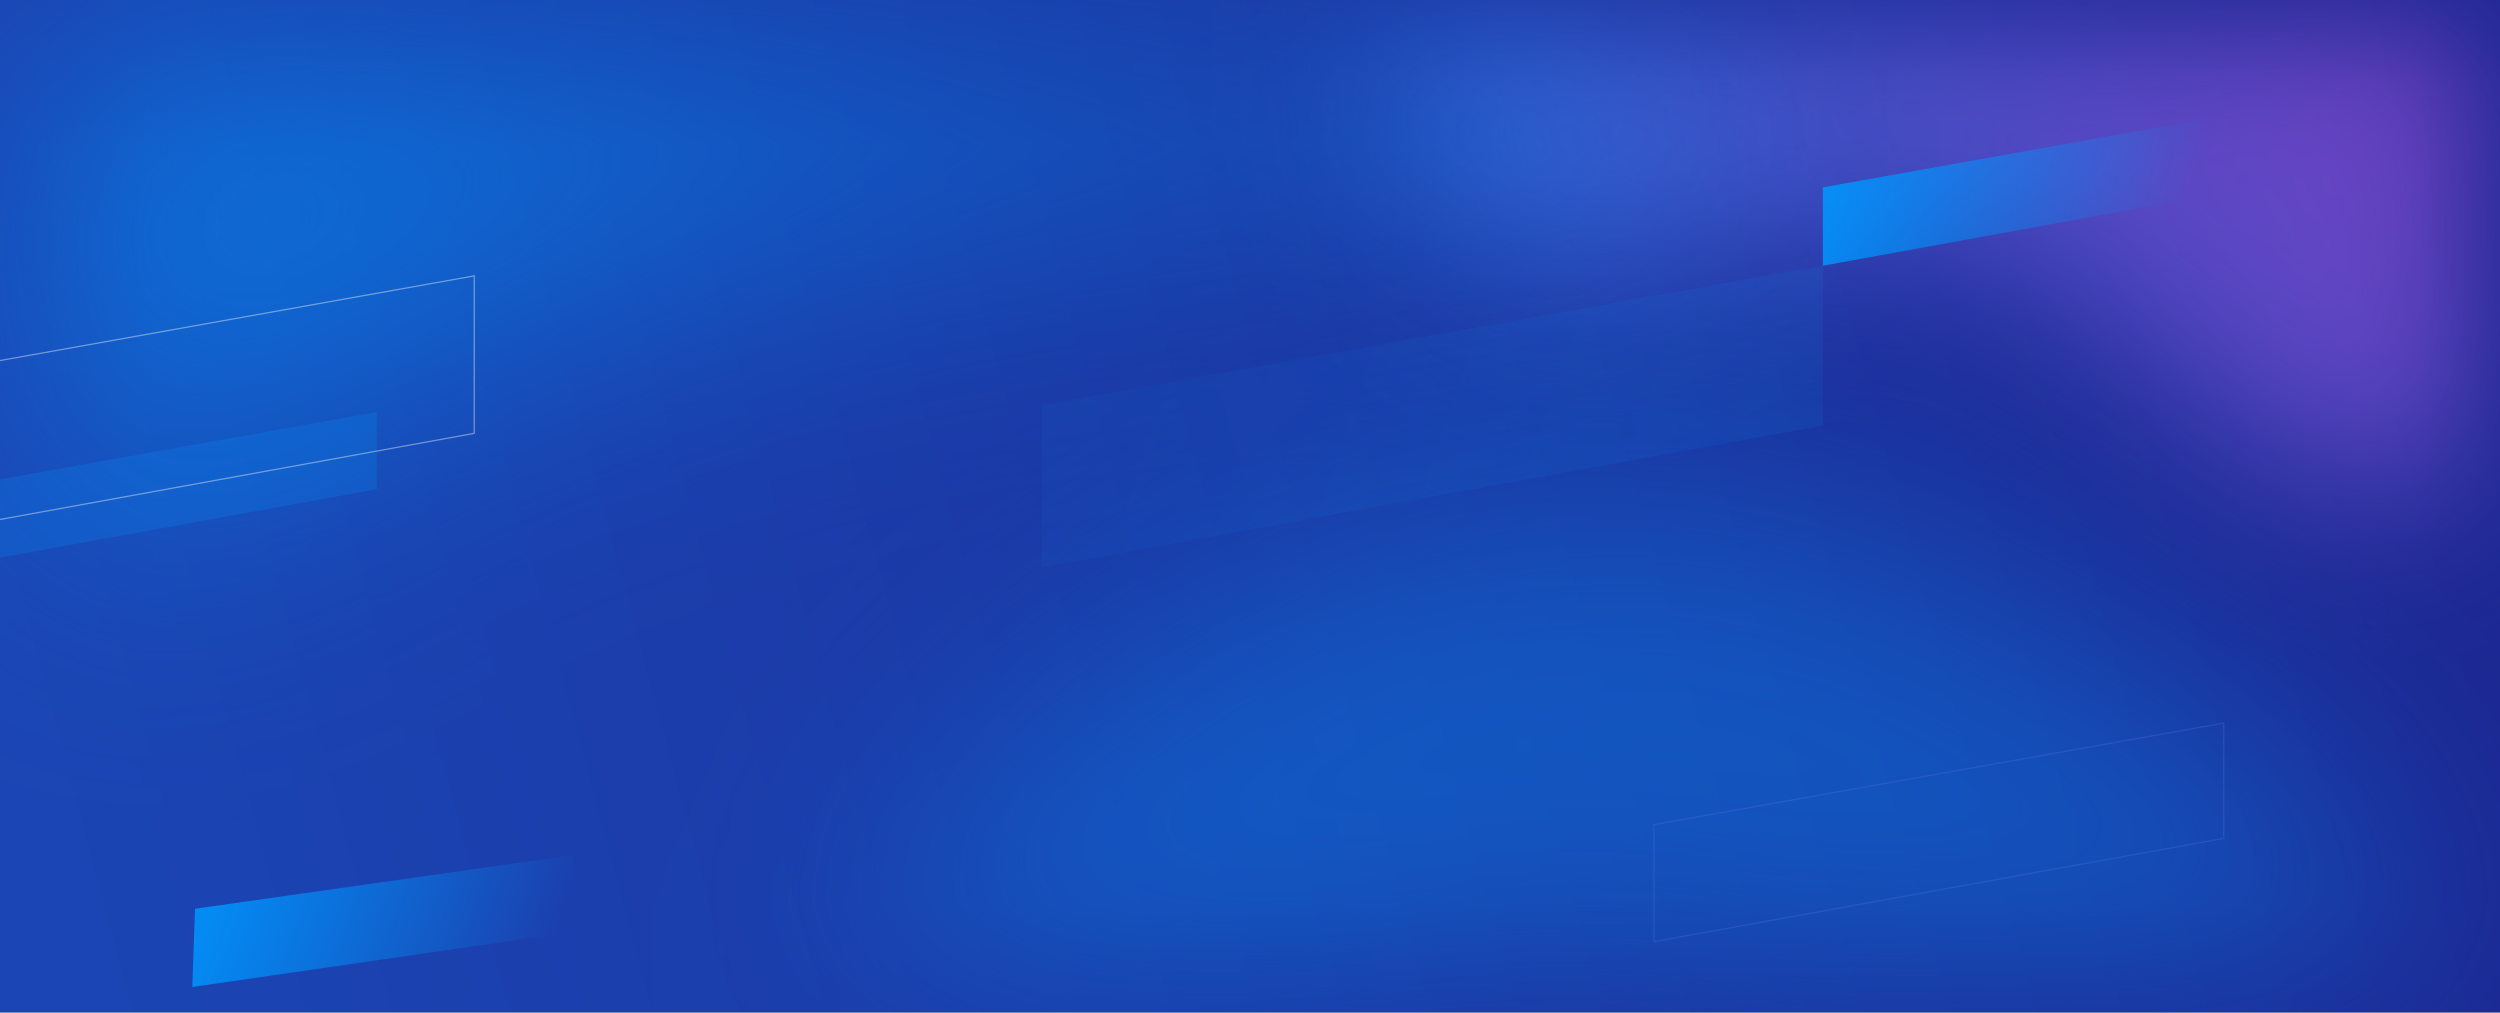
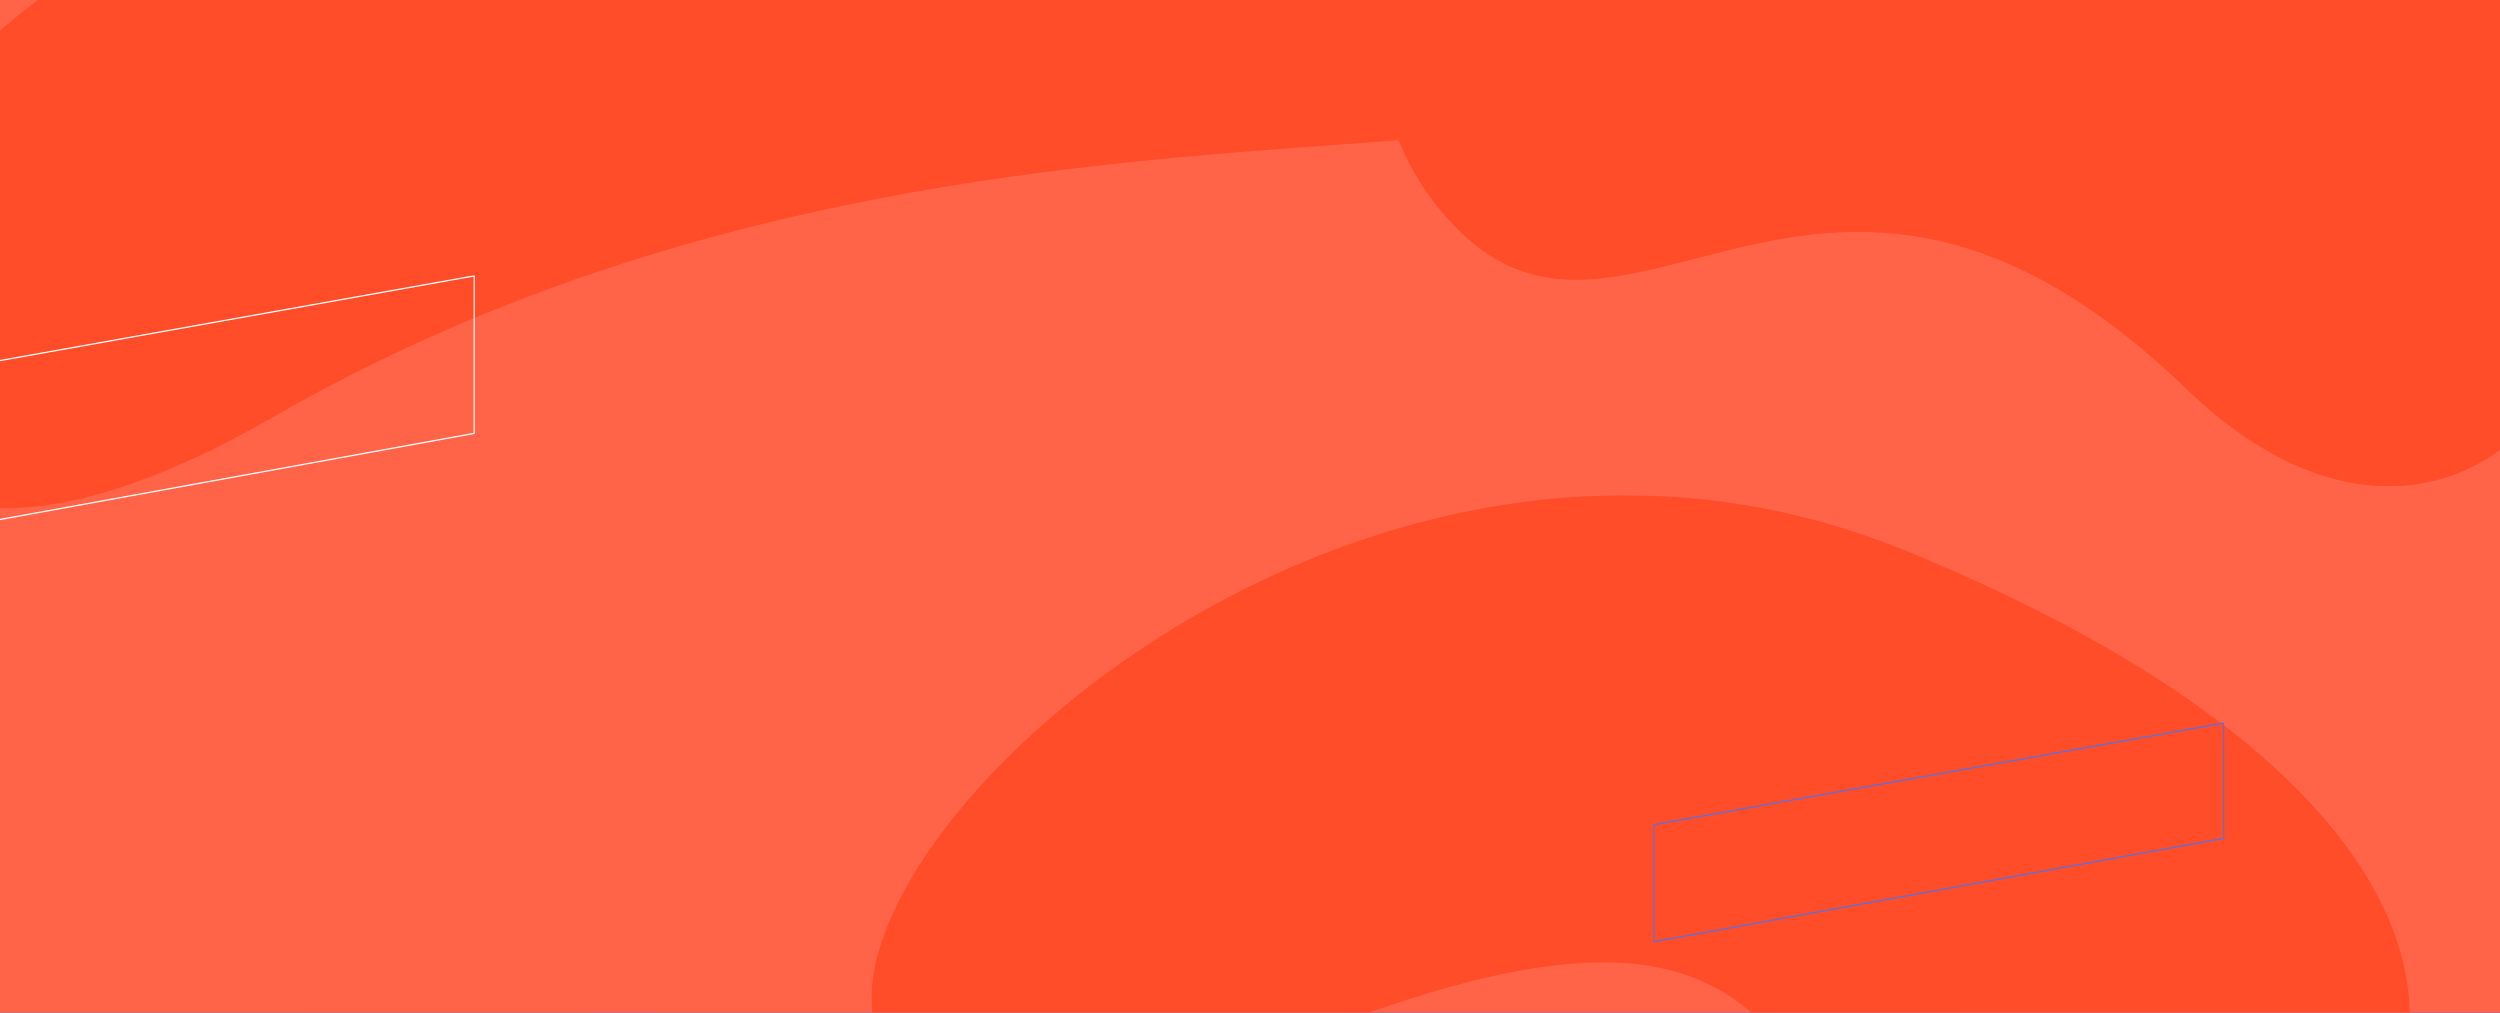
- <svg xmlns="http://www.w3.org/2000/svg" width="1990" height="806" viewBox="0 0 1990 806" fill="none">
-   <path d="M0 0H1990V806H0V0Z" fill="url(#paint0_linear_4138_54509)" />
-   <mask id="mask0_4138_54509" style="mask-type:alpha" maskUnits="userSpaceOnUse" x="0" y="0" width="1990" height="806">
-     <path d="M0 0H1990V806H0V0Z" fill="url(#paint1_linear_4138_54509)" />
-   </mask>
-   <g mask="url(#mask0_4138_54509)">
-     <g filter="url(#filter0_f_4138_54509)">
-       <path d="M1058.87 817.369C1515.4 642.787 1366.1 966.89 1644.47 998.041C1922.84 1029.19 2136.03 692.769 1517.85 438.722C899.663 184.675 278.685 1115.72 1058.87 817.369Z" fill="url(#paint2_linear_4138_54509)" fill-opacity="0.4" />
-     </g>
-     <g filter="url(#filter1_f_4138_54509)">
-       <path d="M1150.92 172.495C1292.32 334.396 1448.02 27.73 1740.35 309.579C2032.68 591.429 2294.04 27.73 1771.33 -157.216C1248.62 -342.162 982.808 -19.987 1150.92 172.495Z" fill="url(#paint3_linear_4138_54509)" fill-opacity="0.6" />
-     </g>
-     <g filter="url(#filter2_f_4138_54509)">
-       <path d="M477.357 -38.87C846.591 102.305 1262.72 -227.509 1339.52 -9.202C1416.32 209.106 798.127 -1.925 216.826 332.253C-364.475 666.432 -153.64 -280.127 477.357 -38.87Z" fill="url(#paint4_linear_4138_54509)" fill-opacity="0.7" />
-     </g>
-     <path d="M829 322.628L1451 211.511V338.759L829 451.771L829 322.628Z" fill="url(#paint5_linear_4138_54509)" />
-     <path d="M155.248 723.334L456.937 680.532L454.783 741.943L153.063 785.659L155.248 723.334Z" fill="url(#paint6_linear_4138_54509)" />
-     <path d="M1316.5 749.548L1316.5 656.412L1770.09 575.578V667.336L1316.5 749.548Z" stroke="#5371E7" stroke-opacity="0.3" />
-     <path d="M-3.8147e-06 381.579L300 327.991V389.359L0 443.861L-3.8147e-06 381.579Z" fill="url(#paint7_linear_4138_54509)" />
-     <path d="M-239.5 456.995L-239.5 329.758L377.5 219.584V344.943L-239.5 456.995Z" stroke="white" stroke-opacity="0.4" />
-     <path d="M1451 149.147L1751 95.488V156.937L1451 211.511L1451 149.147Z" fill="url(#paint8_linear_4138_54509)" />
-   </g>
+ <svg xmlns="http://www.w3.org/2000/svg" xml:space="preserve" width="20.729in" height="8.396in" version="1.1" style="shape-rendering:geometricPrecision; text-rendering:geometricPrecision; image-rendering:optimizeQuality; fill-rule:evenodd; clip-rule:evenodd" viewBox="0 0 7077.23 2866.46">
  <defs>
-     <filter id="filter0_f_4138_54509" x="508.736" y="209.273" width="1594.4" height="975.783" filterUnits="userSpaceOnUse" color-interpolation-filters="sRGB">
-       <feFlood flood-opacity="0" result="BackgroundImageFix" />
-       <feBlend mode="normal" in="SourceGraphic" in2="BackgroundImageFix" result="shape" />
-       <feGaussianBlur stdDeviation="92.5" result="effect1_foregroundBlur_4138_54509" />
-     </filter>
-     <filter id="filter1_f_4138_54509" x="965.701" y="-347.538" width="1240.12" height="869.623" filterUnits="userSpaceOnUse" color-interpolation-filters="sRGB">
-       <feFlood flood-opacity="0" result="BackgroundImageFix" />
-       <feBlend mode="normal" in="SourceGraphic" in2="BackgroundImageFix" result="shape" />
-       <feGaussianBlur stdDeviation="67.5" result="effect1_foregroundBlur_4138_54509" />
-     </filter>
-     <filter id="filter2_f_4138_54509" x="-370.375" y="-332.247" width="1962.39" height="982.787" filterUnits="userSpaceOnUse" color-interpolation-filters="sRGB">
-       <feFlood flood-opacity="0" result="BackgroundImageFix" />
-       <feBlend mode="normal" in="SourceGraphic" in2="BackgroundImageFix" result="shape" />
-       <feGaussianBlur stdDeviation="123" result="effect1_foregroundBlur_4138_54509" />
-     </filter>
-     <linearGradient id="paint0_linear_4138_54509" x1="5.12574e-05" y1="539" x2="1926.16" y2="21.42" gradientUnits="userSpaceOnUse">
-       <stop stop-color="#1B45B4" />
-       <stop offset="1" stop-color="#1C2792" />
-     </linearGradient>
-     <linearGradient id="paint1_linear_4138_54509" x1="5.12574e-05" y1="539" x2="1926.16" y2="21.42" gradientUnits="userSpaceOnUse">
-       <stop stop-color="#1B45B4" />
-       <stop offset="1" stop-color="#1C2792" />
-     </linearGradient>
-     <linearGradient id="paint2_linear_4138_54509" x1="530.182" y1="914.531" x2="1589.11" y2="294.493" gradientUnits="userSpaceOnUse">
-       <stop stop-color="#0589F0" />
-       <stop offset="1" stop-color="#0589F0" />
-     </linearGradient>
-     <linearGradient id="paint3_linear_4138_54509" x1="873.134" y1="348.838" x2="1849.49" y2="-221.96" gradientUnits="userSpaceOnUse">
-       <stop stop-color="#0589F0" />
-       <stop offset="1" stop-color="#B14EDF" />
-     </linearGradient>
-     <linearGradient id="paint4_linear_4138_54509" x1="57.195" y1="-169.853" x2="913.564" y2="331.667" gradientUnits="userSpaceOnUse">
-       <stop stop-color="#0589F0" />
-       <stop offset="1" stop-color="#0589F0" />
-     </linearGradient>
-     <linearGradient id="paint5_linear_4138_54509" x1="1451" y1="270.952" x2="928.793" y2="93.72" gradientUnits="userSpaceOnUse">
-       <stop stop-color="#0097FE" stop-opacity="0.1" />
-       <stop offset="1" stop-color="#0097FE" stop-opacity="0.05" />
-     </linearGradient>
-     <linearGradient id="paint6_linear_4138_54509" x1="455.931" y1="709.219" x2="207.077" y2="614.985" gradientUnits="userSpaceOnUse">
-       <stop stop-color="#0097FE" stop-opacity="0" />
-       <stop offset="1" stop-color="#0097FE" stop-opacity="0.86" />
-     </linearGradient>
-     <linearGradient id="paint7_linear_4138_54509" x1="300" y1="356.658" x2="48.137" y2="271.17" gradientUnits="userSpaceOnUse">
-       <stop stop-color="#0097FE" stop-opacity="0.2" />
-       <stop offset="1" stop-color="#0097FE" stop-opacity="0.2" />
-     </linearGradient>
-     <linearGradient id="paint8_linear_4138_54509" x1="1751" y1="124.192" x2="1499.07" y2="38.794" gradientUnits="userSpaceOnUse">
-       <stop stop-color="#0097FE" stop-opacity="0" />
-       <stop offset="1" stop-color="#0097FE" stop-opacity="0.86" />
+     <style type="text/css">
+    
+     .str0 {stroke:#5371E7;stroke-width:3.56;stroke-miterlimit:2.613}
+     .str1 {stroke:white;stroke-width:3.56;stroke-miterlimit:2.613}
+     .fil3 {fill:none;fill-rule:nonzero}
+     .fil2 {fill:#FF4C29;fill-rule:nonzero}
+     .fil1 {fill:#FF6449;fill-rule:nonzero}
+     .fil0 {fill:url(#id11);fill-rule:nonzero}
+    
+   </style>
+     <clipPath id="id0" style="clip-rule:nonzero">
+       <path d="M-0 0l7077.23 0 0 2866.46 -7077.23 0 0 -2866.46z" />
+     </clipPath>
+     <mask id="id1">
+       <linearGradient id="id2" gradientUnits="userSpaceOnUse" x1="2467.21" y1="2842.92" x2="6681.63" y2="1458.32">
+         <stop offset="0" style="stop-opacity:1; stop-color:white" />
+         <stop offset="1" style="stop-opacity:1; stop-color:white" />
+       </linearGradient>
+       <rect style="fill:url(#id2)" x="2466.69" y="1401.68" width="4355.49" height="2155.43" />
+     </mask>
+     <mask id="id3">
+       <linearGradient id="id4" gradientUnits="userSpaceOnUse" x1="3914.54" y1="670.21" x2="7253.72" y2="-700.31">
+         <stop offset="0" style="stop-opacity:1; stop-color:white" />
+         <stop offset="1" style="stop-opacity:1; stop-color:white" />
+       </linearGradient>
+       <rect style="fill:url(#id4)" x="3914.02" y="-756.38" width="3451.17" height="2133.52" />
+     </mask>
+     <mask id="id5">
+       <linearGradient id="id6" gradientUnits="userSpaceOnUse" x1="-442.33" y1="860.5" x2="4618.79" y2="-261.25">
+         <stop offset="0" style="stop-opacity:1; stop-color:white" />
+         <stop offset="1" style="stop-opacity:1; stop-color:white" />
+       </linearGradient>
+       <rect style="fill:url(#id6)" x="-442.84" y="-307.24" width="5230.32" height="1746.46" />
+     </mask>
+     <mask id="id7">
+       <linearGradient id="id8" gradientUnits="userSpaceOnUse" x1="4682" y1="2460.74" x2="6243.27" y2="2063.11">
+         <stop offset="0" style="stop-opacity:1; stop-color:white" />
+         <stop offset="1" style="stop-opacity:1; stop-color:white" />
+       </linearGradient>
+       <rect style="fill:url(#id8)" x="4680.22" y="2045.21" width="1616.7" height="622.26" />
+     </mask>
+     <mask id="id9">
+       <linearGradient id="id10" gradientUnits="userSpaceOnUse" x1="-851.76" y1="1345.56" x2="1271.97" y2="802.93">
+         <stop offset="0" style="stop-opacity:1; stop-color:white" />
+         <stop offset="1" style="stop-opacity:1; stop-color:white" />
+       </linearGradient>
+       <rect style="fill:url(#id10)" x="-853.54" y="779.15" width="2197.85" height="847.88" />
+     </mask>
+     <linearGradient id="id11" gradientUnits="userSpaceOnUse" x1="-0" y1="1916.9" x2="6849.62" y2="74.69">
+       <stop offset="0" style="stop-opacity:1; stop-color:#1B45B4" />
+       <stop offset="1" style="stop-opacity:1; stop-color:#1C2792" />
    </linearGradient>
  </defs>
+   <g id="Layer_x0020_1">
+     <polygon class="fil0" points="-0,0 7077.23,0 7077.23,2866.46 -0,2866.46 " />
+     <polygon class="fil1" points="-0,0 7077.23,0 7077.23,2866.46 -0,2866.46 " />
+     <g style="clip-path:url(#id0)">
+       <g id="_2248538809264">
+         <path id="_1" class="fil2" style="mask:url(#id1)" d="M3765.76 2906.89c1623.6,-620.88 1092.63,531.76 2082.63,642.54 990,110.78 1748.18,-1085.67 -450.31,-1989.16 -2198.52,-903.49 -4406.97,2407.68 -1632.32,1346.62z" filter="url(#filter0_f_4138_54509)" />
+         <path class="fil2" style="mask:url(#id3)" d="M4093.13 613.46c502.88,575.78 1056.61,-514.84 2096.25,487.53 1039.64,1002.37 1969.14,-1002.37 110.18,-1660.11 -1858.97,-657.74 -2804.3,488.04 -2206.43,1172.58z" filter="url(#filter1_f_4138_54509)" />
+         <path class="fil2" style="mask:url(#id5)" d="M1697.67 -138.24c1313.14,502.07 2793.06,-670.88 3066.2,105.51 273.13,776.39 -1925.41,25.88 -3992.75,1214.35 -2067.34,1188.47 -1317.52,-2177.87 926.55,-1319.86z" filter="url(#filter2_f_4138_54509)" />
+         <polygon class="fil3 str0" style="mask:url(#id7)" points="4682,2665.69 4682,2334.46 6295.15,2046.99 6295.15,2373.31 " />
+         <polygon class="fil3 str1" style="mask:url(#id9)" points="-851.76,1625.26 -851.76,1172.75 1342.54,780.93 1342.54,1226.76 " />
+       </g>
+     </g>
+     <polygon class="fil3" points="-0,0 7077.23,0 7077.23,2866.46 -0,2866.46 " />
+   </g>
</svg>
